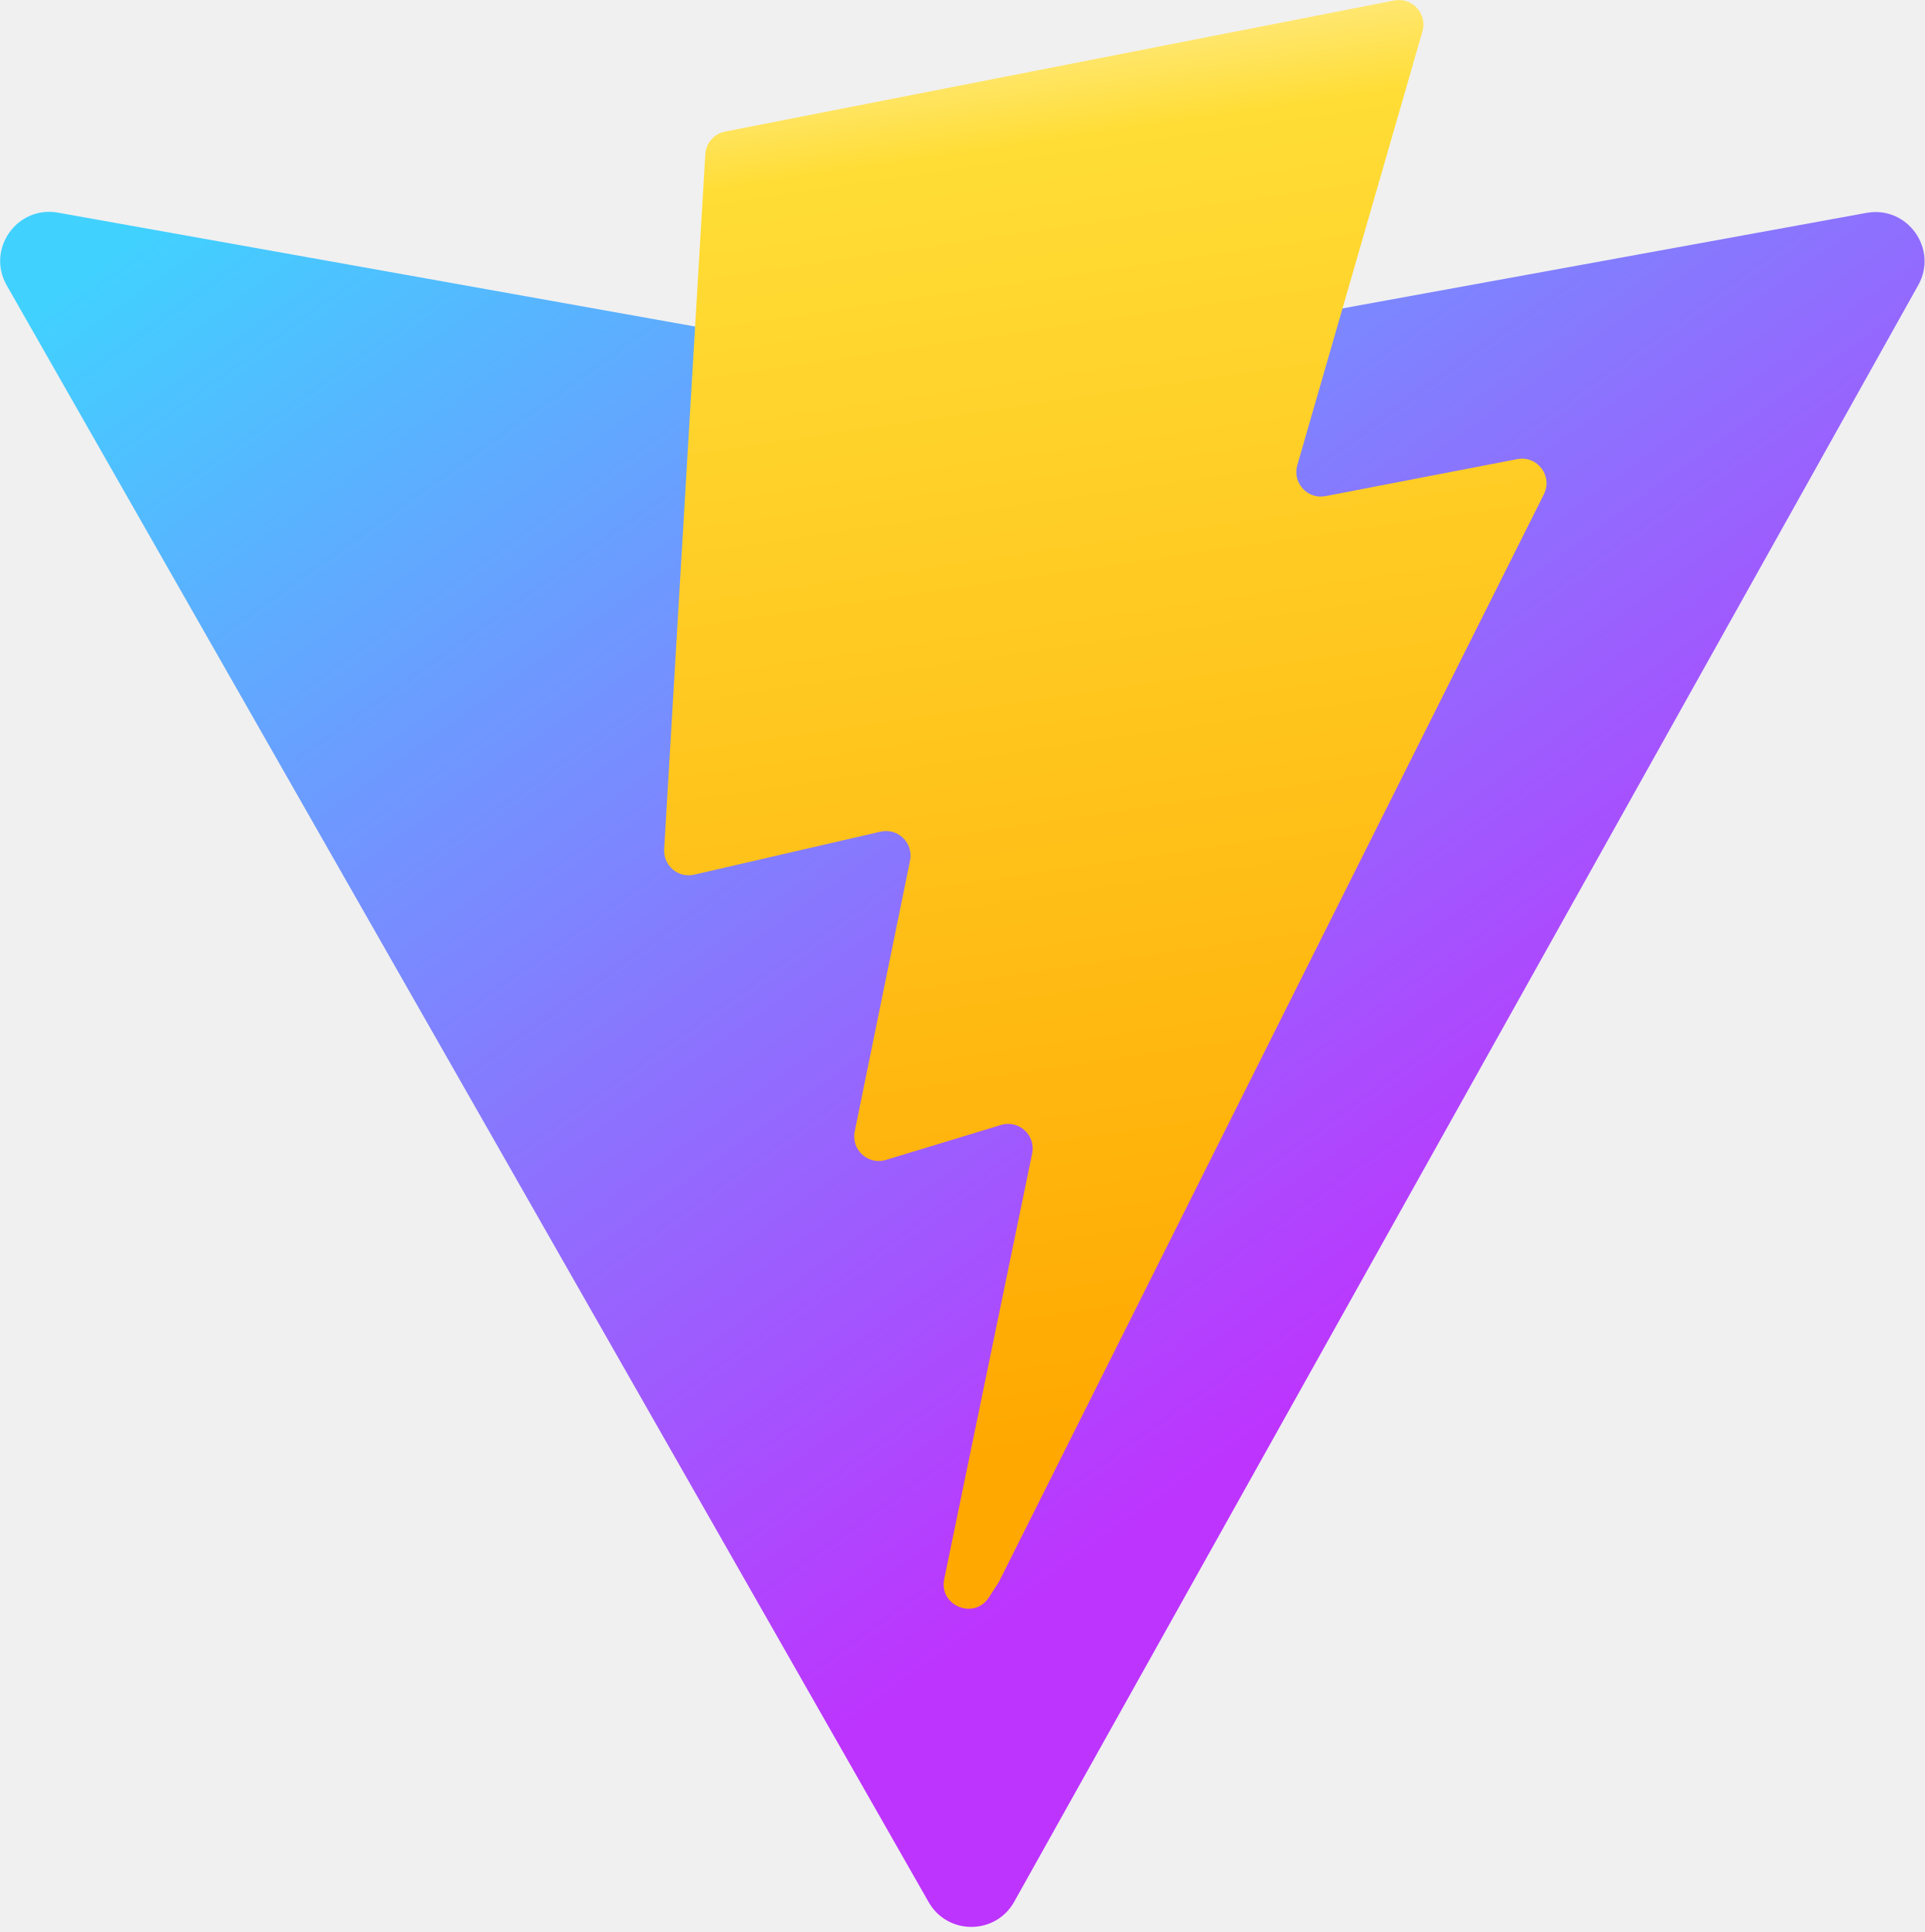
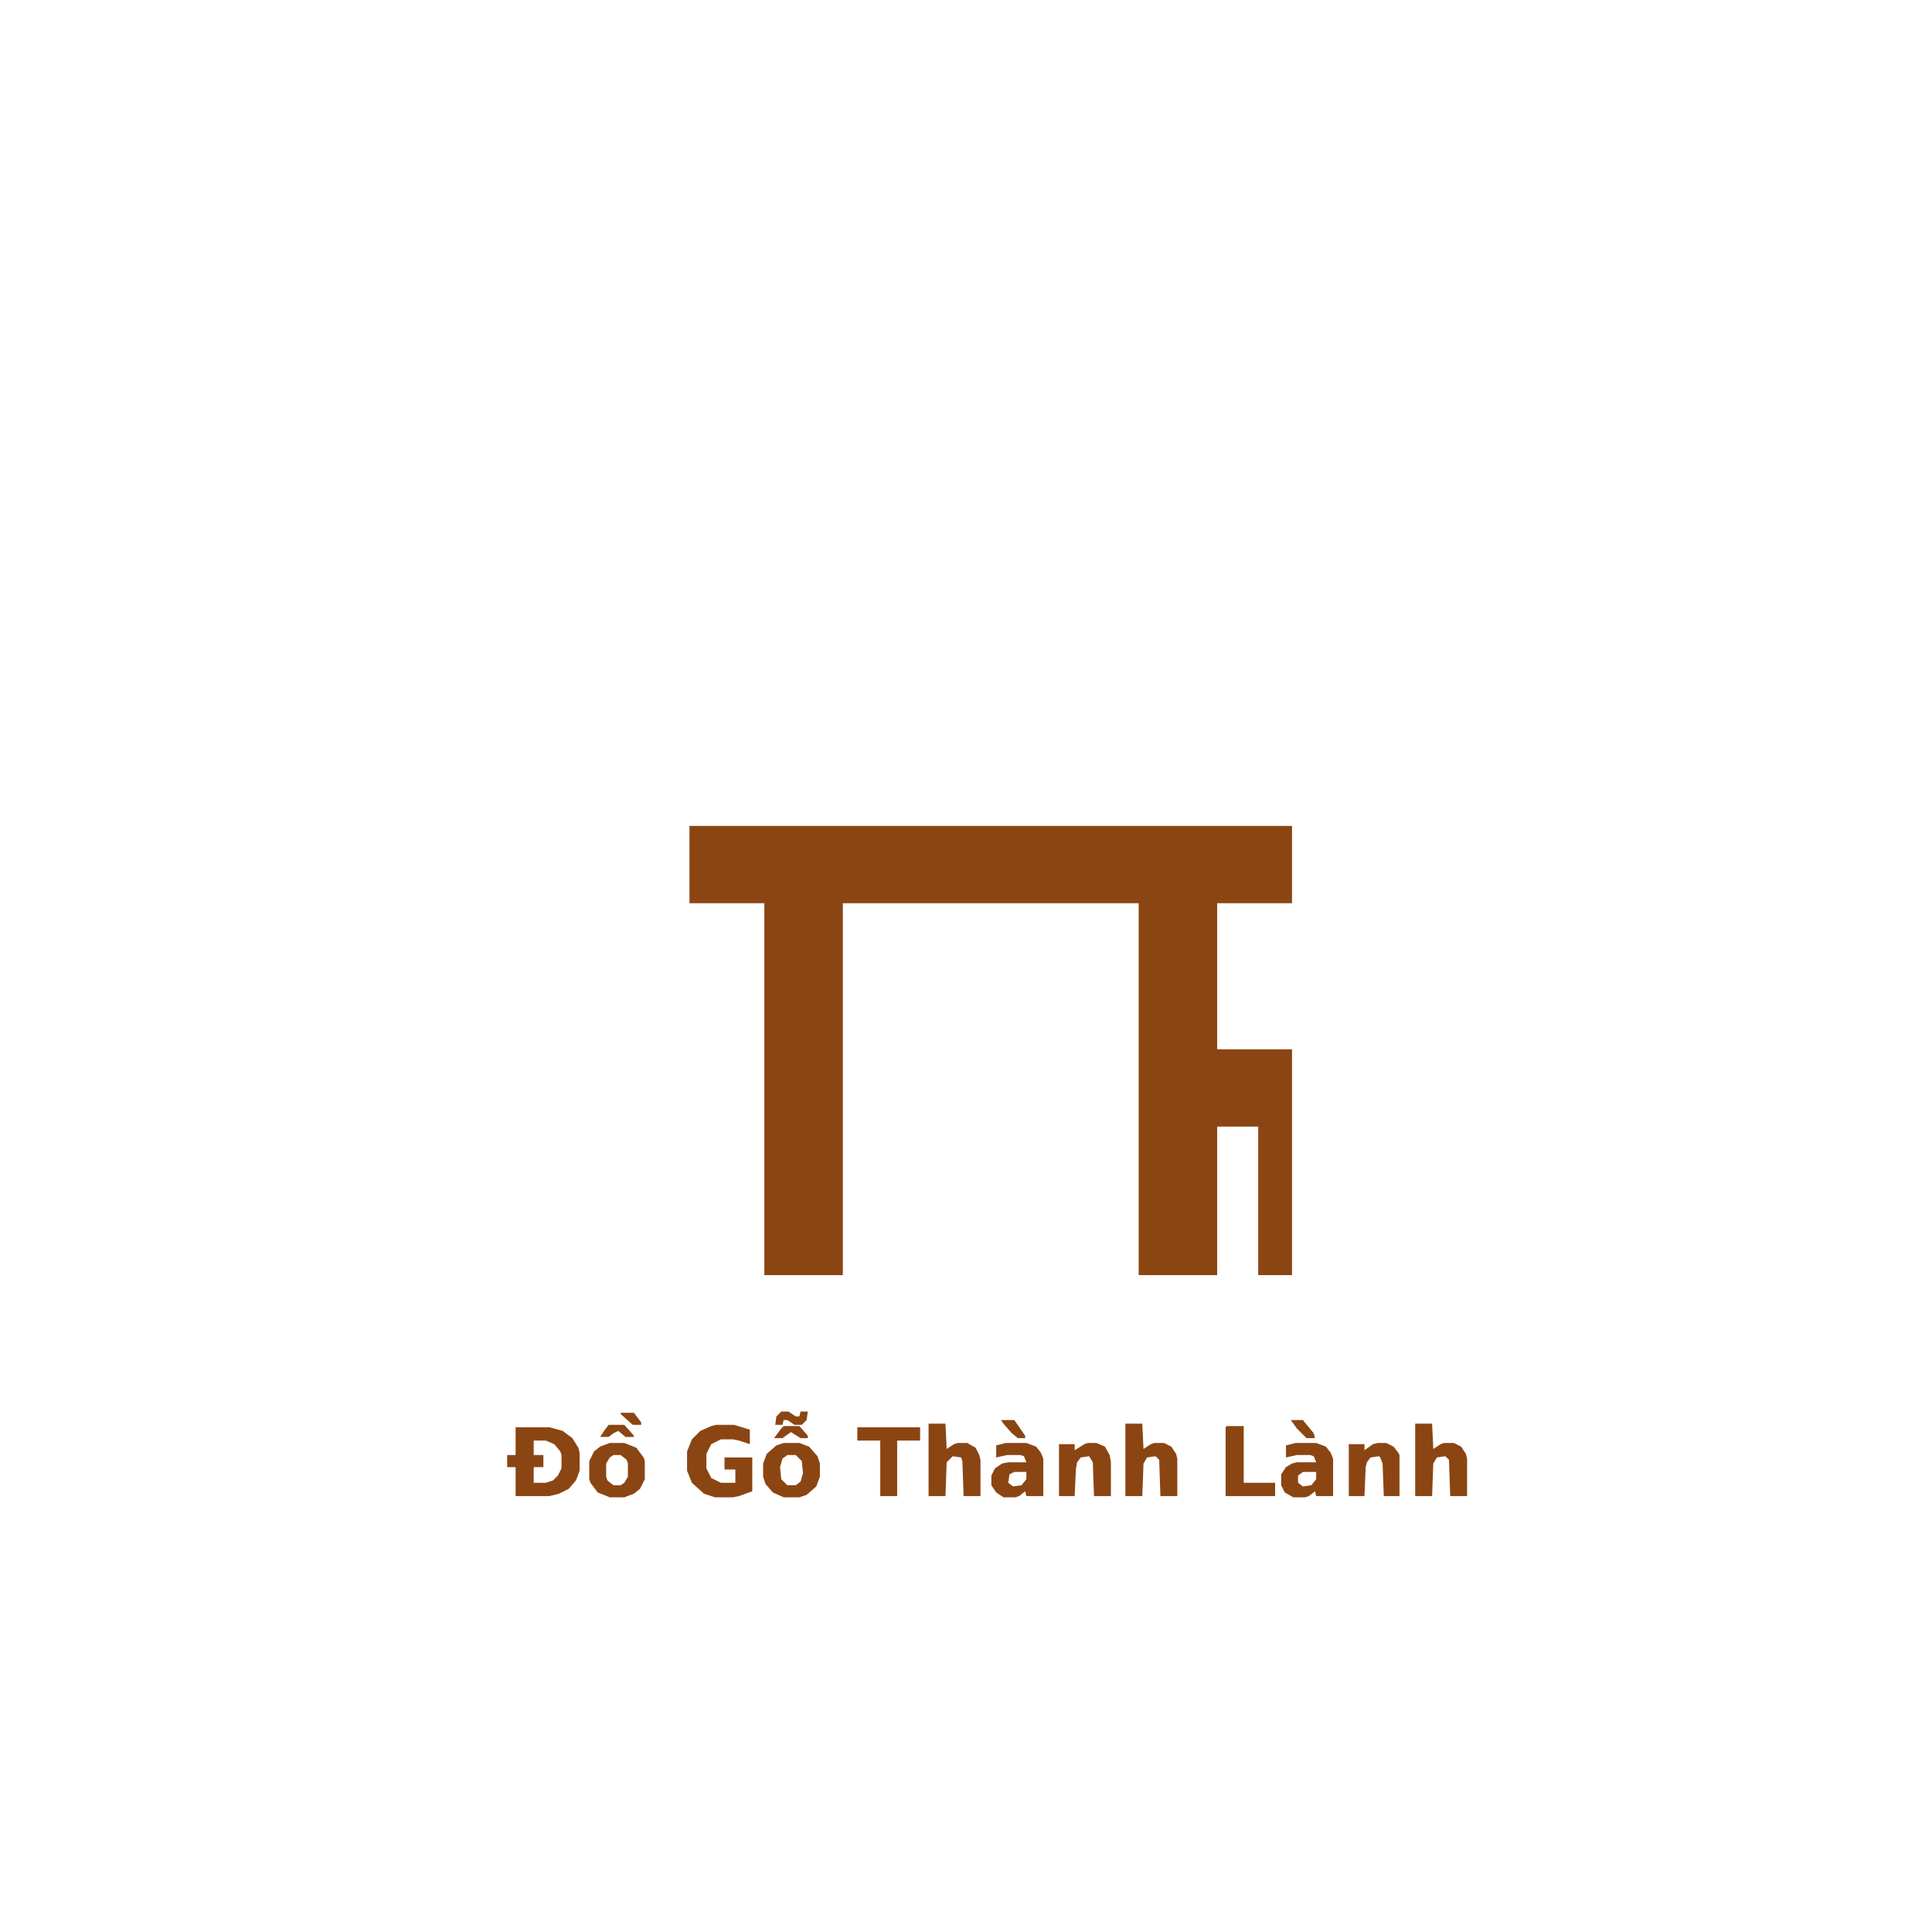
- <svg xmlns="http://www.w3.org/2000/svg" aria-hidden="true" role="img" class="iconify iconify--logos" width="31.88" height="32" preserveAspectRatio="xMidYMid meet" viewBox="0 0 256 257">
-   <defs>
-     <linearGradient id="IconifyId1813088fe1fbc01fb466" x1="-.828%" x2="57.636%" y1="7.652%" y2="78.411%">
-       <stop offset="0%" stop-color="#41D1FF" />
-       <stop offset="100%" stop-color="#BD34FE" />
-     </linearGradient>
-     <linearGradient id="IconifyId1813088fe1fbc01fb467" x1="43.376%" x2="50.316%" y1="2.242%" y2="89.03%">
-       <stop offset="0%" stop-color="#FFEA83" />
-       <stop offset="8.333%" stop-color="#FFDD35" />
-       <stop offset="100%" stop-color="#FFA800" />
-     </linearGradient>
-   </defs>
-   <path fill="url(#IconifyId1813088fe1fbc01fb466)" d="M255.153 37.938L134.897 252.976c-2.483 4.44-8.862 4.466-11.382.048L.875 37.958c-2.746-4.814 1.371-10.646 6.827-9.67l120.385 21.517a6.537 6.537 0 0 0 2.322-.004l117.867-21.483c5.438-.991 9.574 4.796 6.877 9.62Z" />
-   <path fill="url(#IconifyId1813088fe1fbc01fb467)" d="M185.432.063L96.44 17.501a3.268 3.268 0 0 0-2.634 3.014l-5.474 92.456a3.268 3.268 0 0 0 3.997 3.378l24.777-5.718c2.318-.535 4.413 1.507 3.936 3.838l-7.361 36.047c-.495 2.426 1.782 4.5 4.151 3.78l15.304-4.649c2.372-.72 4.652 1.36 4.15 3.788l-11.698 56.621c-.732 3.542 3.979 5.473 5.943 2.437l1.313-2.028l72.516-144.72c1.215-2.423-.88-5.186-3.54-4.672l-25.505 4.922c-2.396.462-4.435-1.77-3.759-4.114l16.646-57.705c.677-2.35-1.37-4.583-3.769-4.113Z" />
+ <svg xmlns="http://www.w3.org/2000/svg" version="1.1" viewBox="0 0 1600 1600" width="1280" height="1280">
+   <path transform="translate(0)" d="m0 0h1600v1600h-1600z" fill="#fff" />
+   <path transform="translate(571,684)" d="m0 0h499v64h-62v121h62v187h-28v-123h-34v123h-65v-308h-245v308h-65v-308h-62z" fill="#8B4513" />
+   <path transform="translate(427,1182)" d="m0 0h28l11 3 8 6 5 8 1 4v15l-3 8-6 7-8 4-8 2h-28v-24h-7v-10h7z" fill="#8B4513" />
+   <path transform="translate(593,1180)" d="m0 0h15l13 4v12l-9-3-5-1h-10l-8 4-4 8v12l4 8 8 4h12v-11h-9v-10h23v28l-11 4-5 1h-15l-9-3-10-9-4-10v-16l4-10 7-7 9-4z" fill="#8B4513" />
+   <path transform="translate(649,1195)" d="m0 0h13l8 3 7 8 2 6v11l-3 8-8 7-6 2h-13l-9-4-6-7-2-6v-11l3-8 8-7z" fill="#8B4513" />
+   <path transform="translate(505,1195)" d="m0 0h12l10 4 6 8 1 3v15l-4 8-5 4-8 3h-12l-10-4-6-8-1-3v-15l4-8 5-4z" fill="#8B4513" />
+   <path transform="translate(1172,1179)" d="m0 0h14l1 21 6-4 3-1h8l6 3 4 6 1 4v31h-14l-1-30-3-3-7 1-3 5-1 27h-14z" fill="#8B4513" />
+   <path transform="translate(932,1179)" d="m0 0h14l1 21 6-4 3-1h8l6 3 4 6 1 4v31h-14l-1-30-3-3-7 1-3 5-1 27h-14z" fill="#8B4513" />
+   <path transform="translate(769,1179)" d="m0 0h14l1 21 6-4 3-1h8l7 4 3 6 1 4v30h-14l-1-29-1-3-7-1-5 5-1 28h-14z" fill="#8B4513" />
+   <path transform="translate(1073,1195)" d="m0 0h17l8 3 4 5 2 5v31h-14l-1-4-5 4-3 1h-10l-7-4-3-6v-9l4-6 5-3 4-1h16l-2-5-3-1h-11l-9 2v-10z" fill="#8B4513" />
+   <path transform="translate(833,1195)" d="m0 0h17l8 3 4 5 2 5v31h-14l-1-4-5 4-3 1h-10l-6-4-4-6v-8l3-6 6-4 5-1h15l-2-5-3-1h-11l-9 2v-10z" fill="#8B4513" />
+   <path transform="translate(901,1195)" d="m0 0h7l7 3 4 7 1 6v28h-14l-1-28-3-5-7 1-3 4-1 6-1 22h-13v-43h13v5l8-5z" fill="#8B4513" />
+   <path transform="translate(1141,1195)" d="m0 0h7l6 3 4 5 1 2v34h-13l-1-27-2-5-1-1-7 1-3 4-1 4-1 24h-13v-43h13v5l7-5z" fill="#8B4513" />
+   <path transform="translate(710,1182)" d="m0 0h52v11h-19v46h-14v-46h-19z" fill="#8B4513" />
+   <path transform="translate(1016,1181)" d="m0 0h14v47h26v11h-41v-57z" fill="#8B4513" />
+   <path transform="translate(442,1193)" d="m0 0h10l7 3 5 6 1 3v11l-3 6-4 4-6 2h-10v-13h8v-10h-8z" fill="#fff" />
+   <path transform="translate(652,1205)" d="m0 0h7l5 5 1 10-2 7-4 3h-7l-5-5-1-10 2-7z" fill="#fff" />
+   <path transform="translate(508,1205)" d="m0 0h6l5 4 1 3v11l-3 5-3 2h-6l-5-4-1-3v-11l3-5z" fill="#fff" />
+   <path transform="translate(647,1169)" d="m0 0h6l6 4h3l1-4h6l-1 7-4 4h-6l-6-4h-3l-1 4h-6l1-7z" fill="#8B4513" />
+   <path transform="translate(649,1181)" d="m0 0h13l7 8v2h-6l-8-5-7 5h-7l6-8z" fill="#8B4513" />
+   <path transform="translate(504,1180)" d="m0 0h13l8 9v1h-7l-6-5-4 2-4 3h-7l4-6z" fill="#8B4513" />
+   <path transform="translate(1079,1219)" d="m0 0h11v6l-4 5-7 1-4-3v-6z" fill="#fff" />
+   <path transform="translate(840,1219)" d="m0 0h10v6l-4 5-7 1-4-3 1-7z" fill="#fff" />
+   <path transform="translate(1069,1176)" d="m0 0h10l9 11 1 4h-7l-8-8z" fill="#8B4513" />
+   <path transform="translate(829,1176)" d="m0 0h11l9 13v2h-6l-5-4-7-8z" fill="#8B4513" />
+   <path transform="translate(514,1170)" d="m0 0h11l6 8v2h-7l-10-9z" fill="#8B4513" />
</svg>
